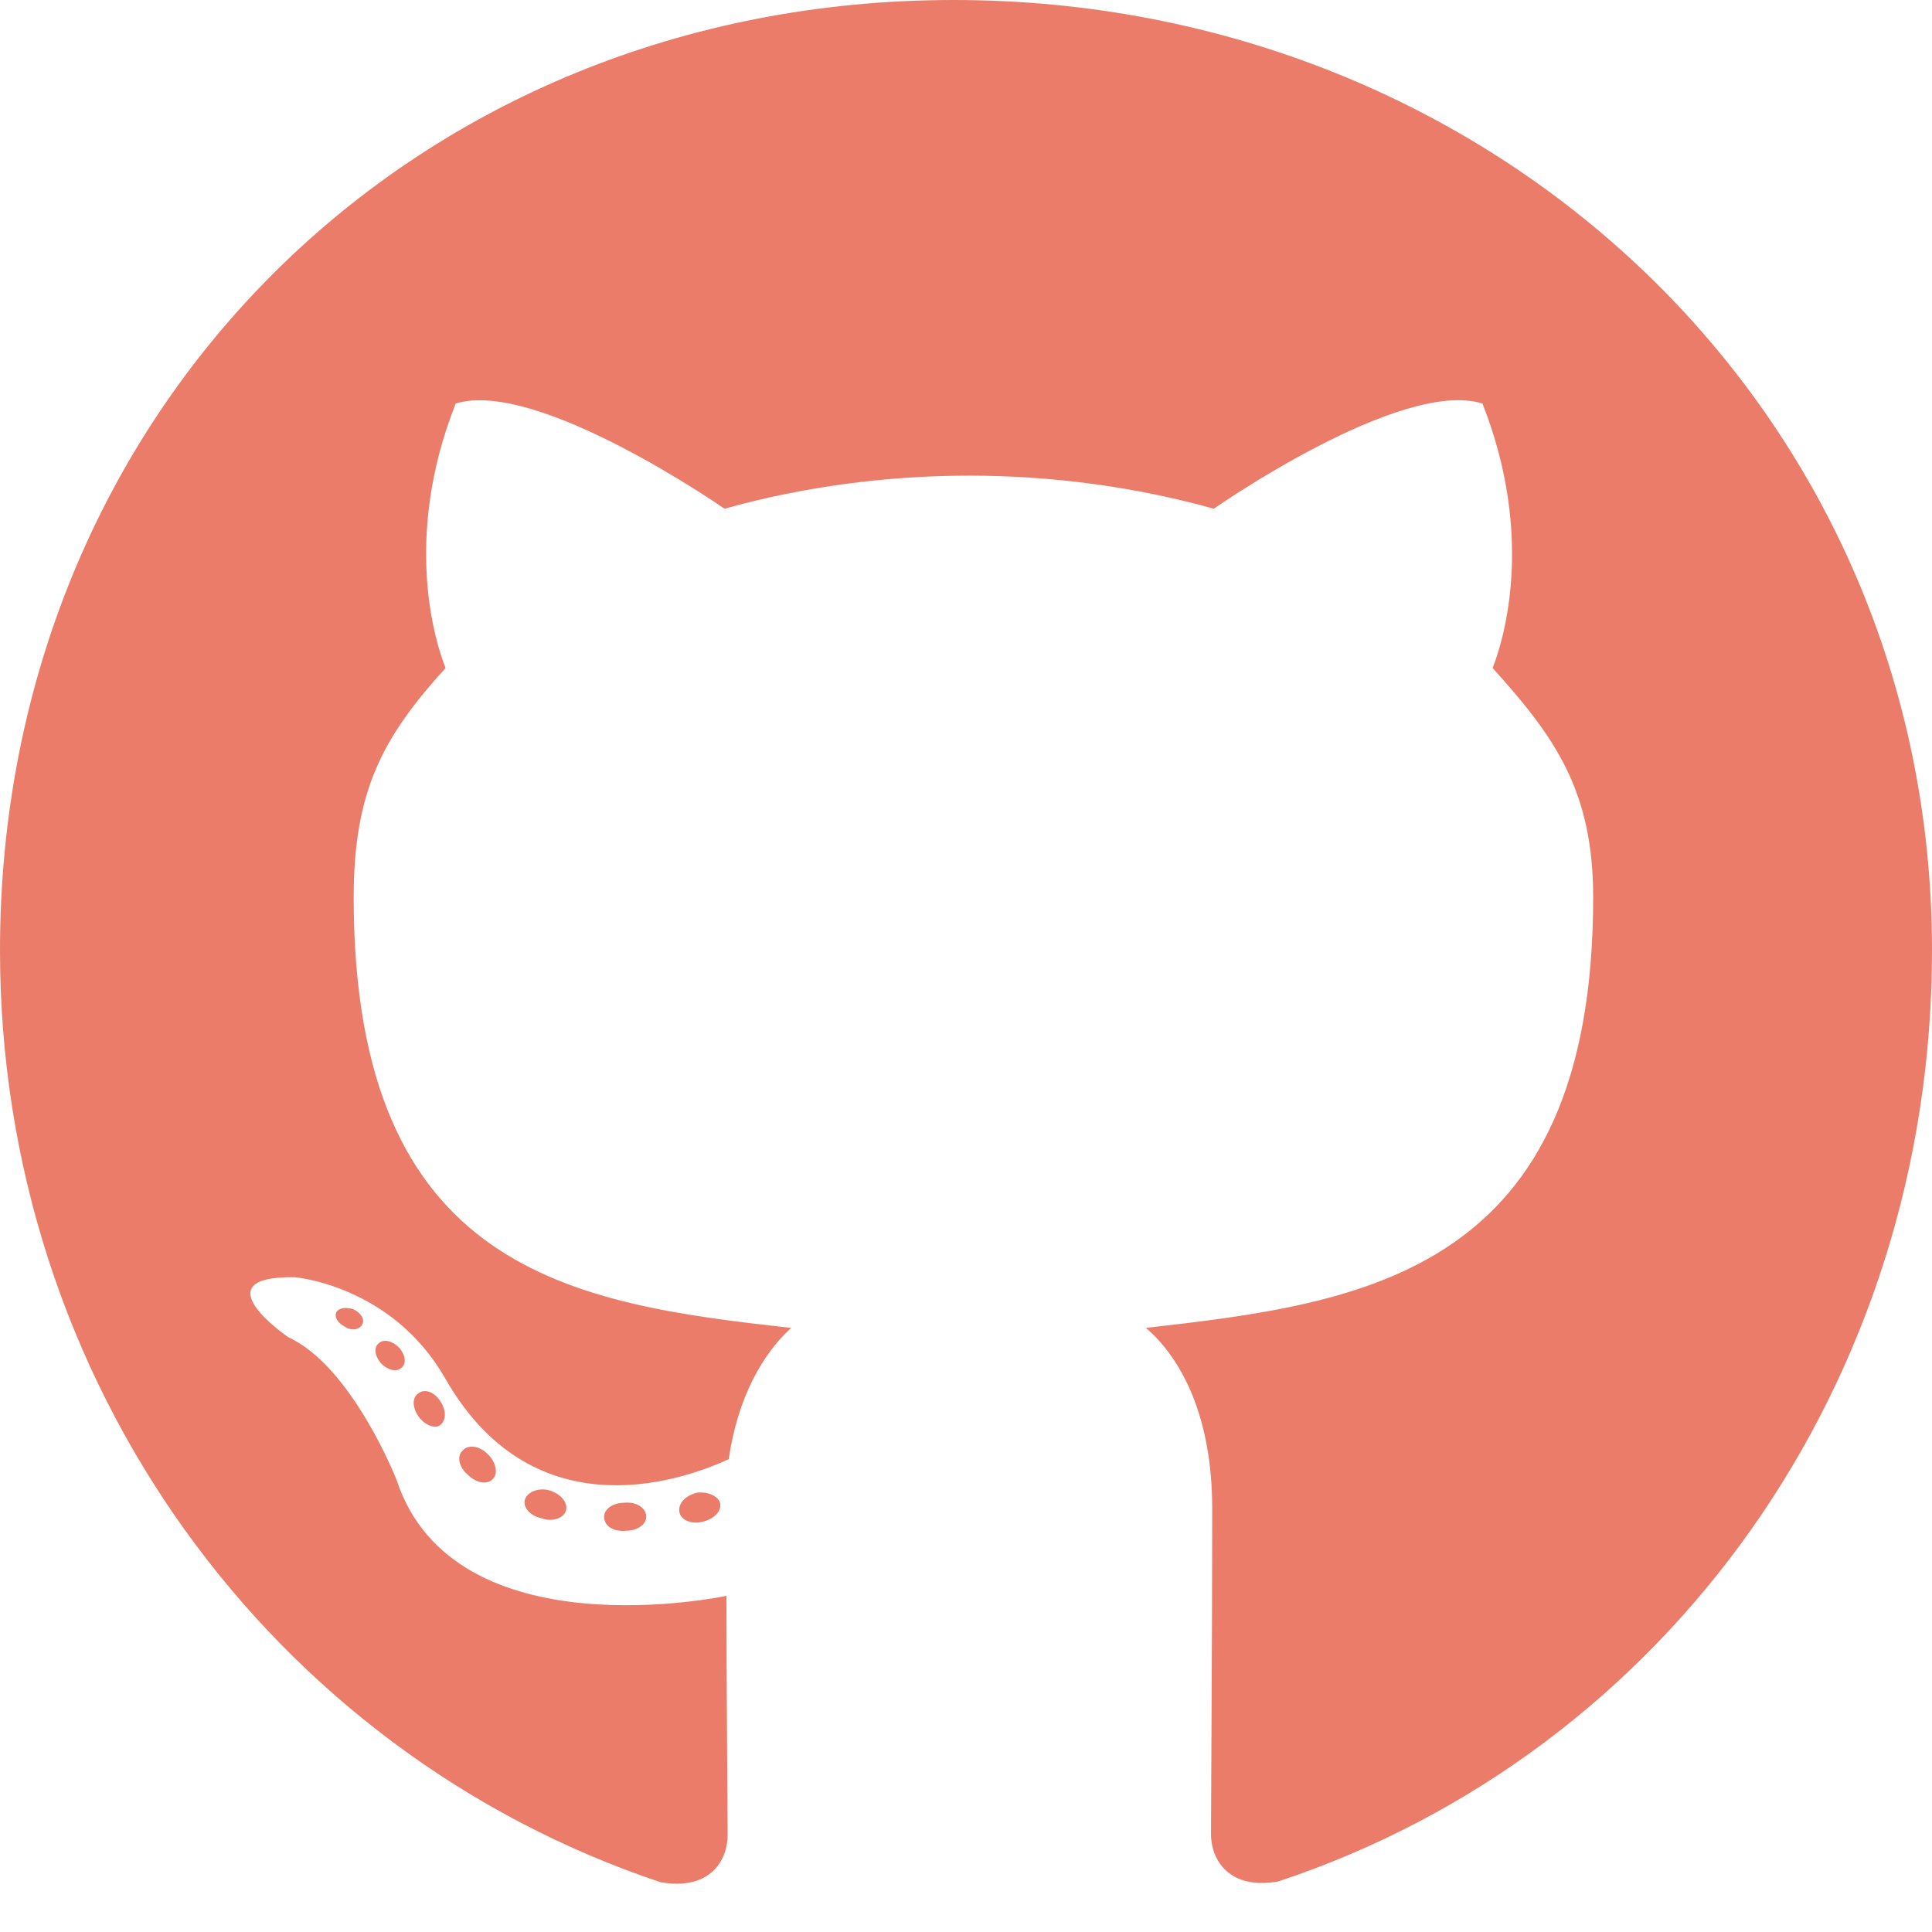
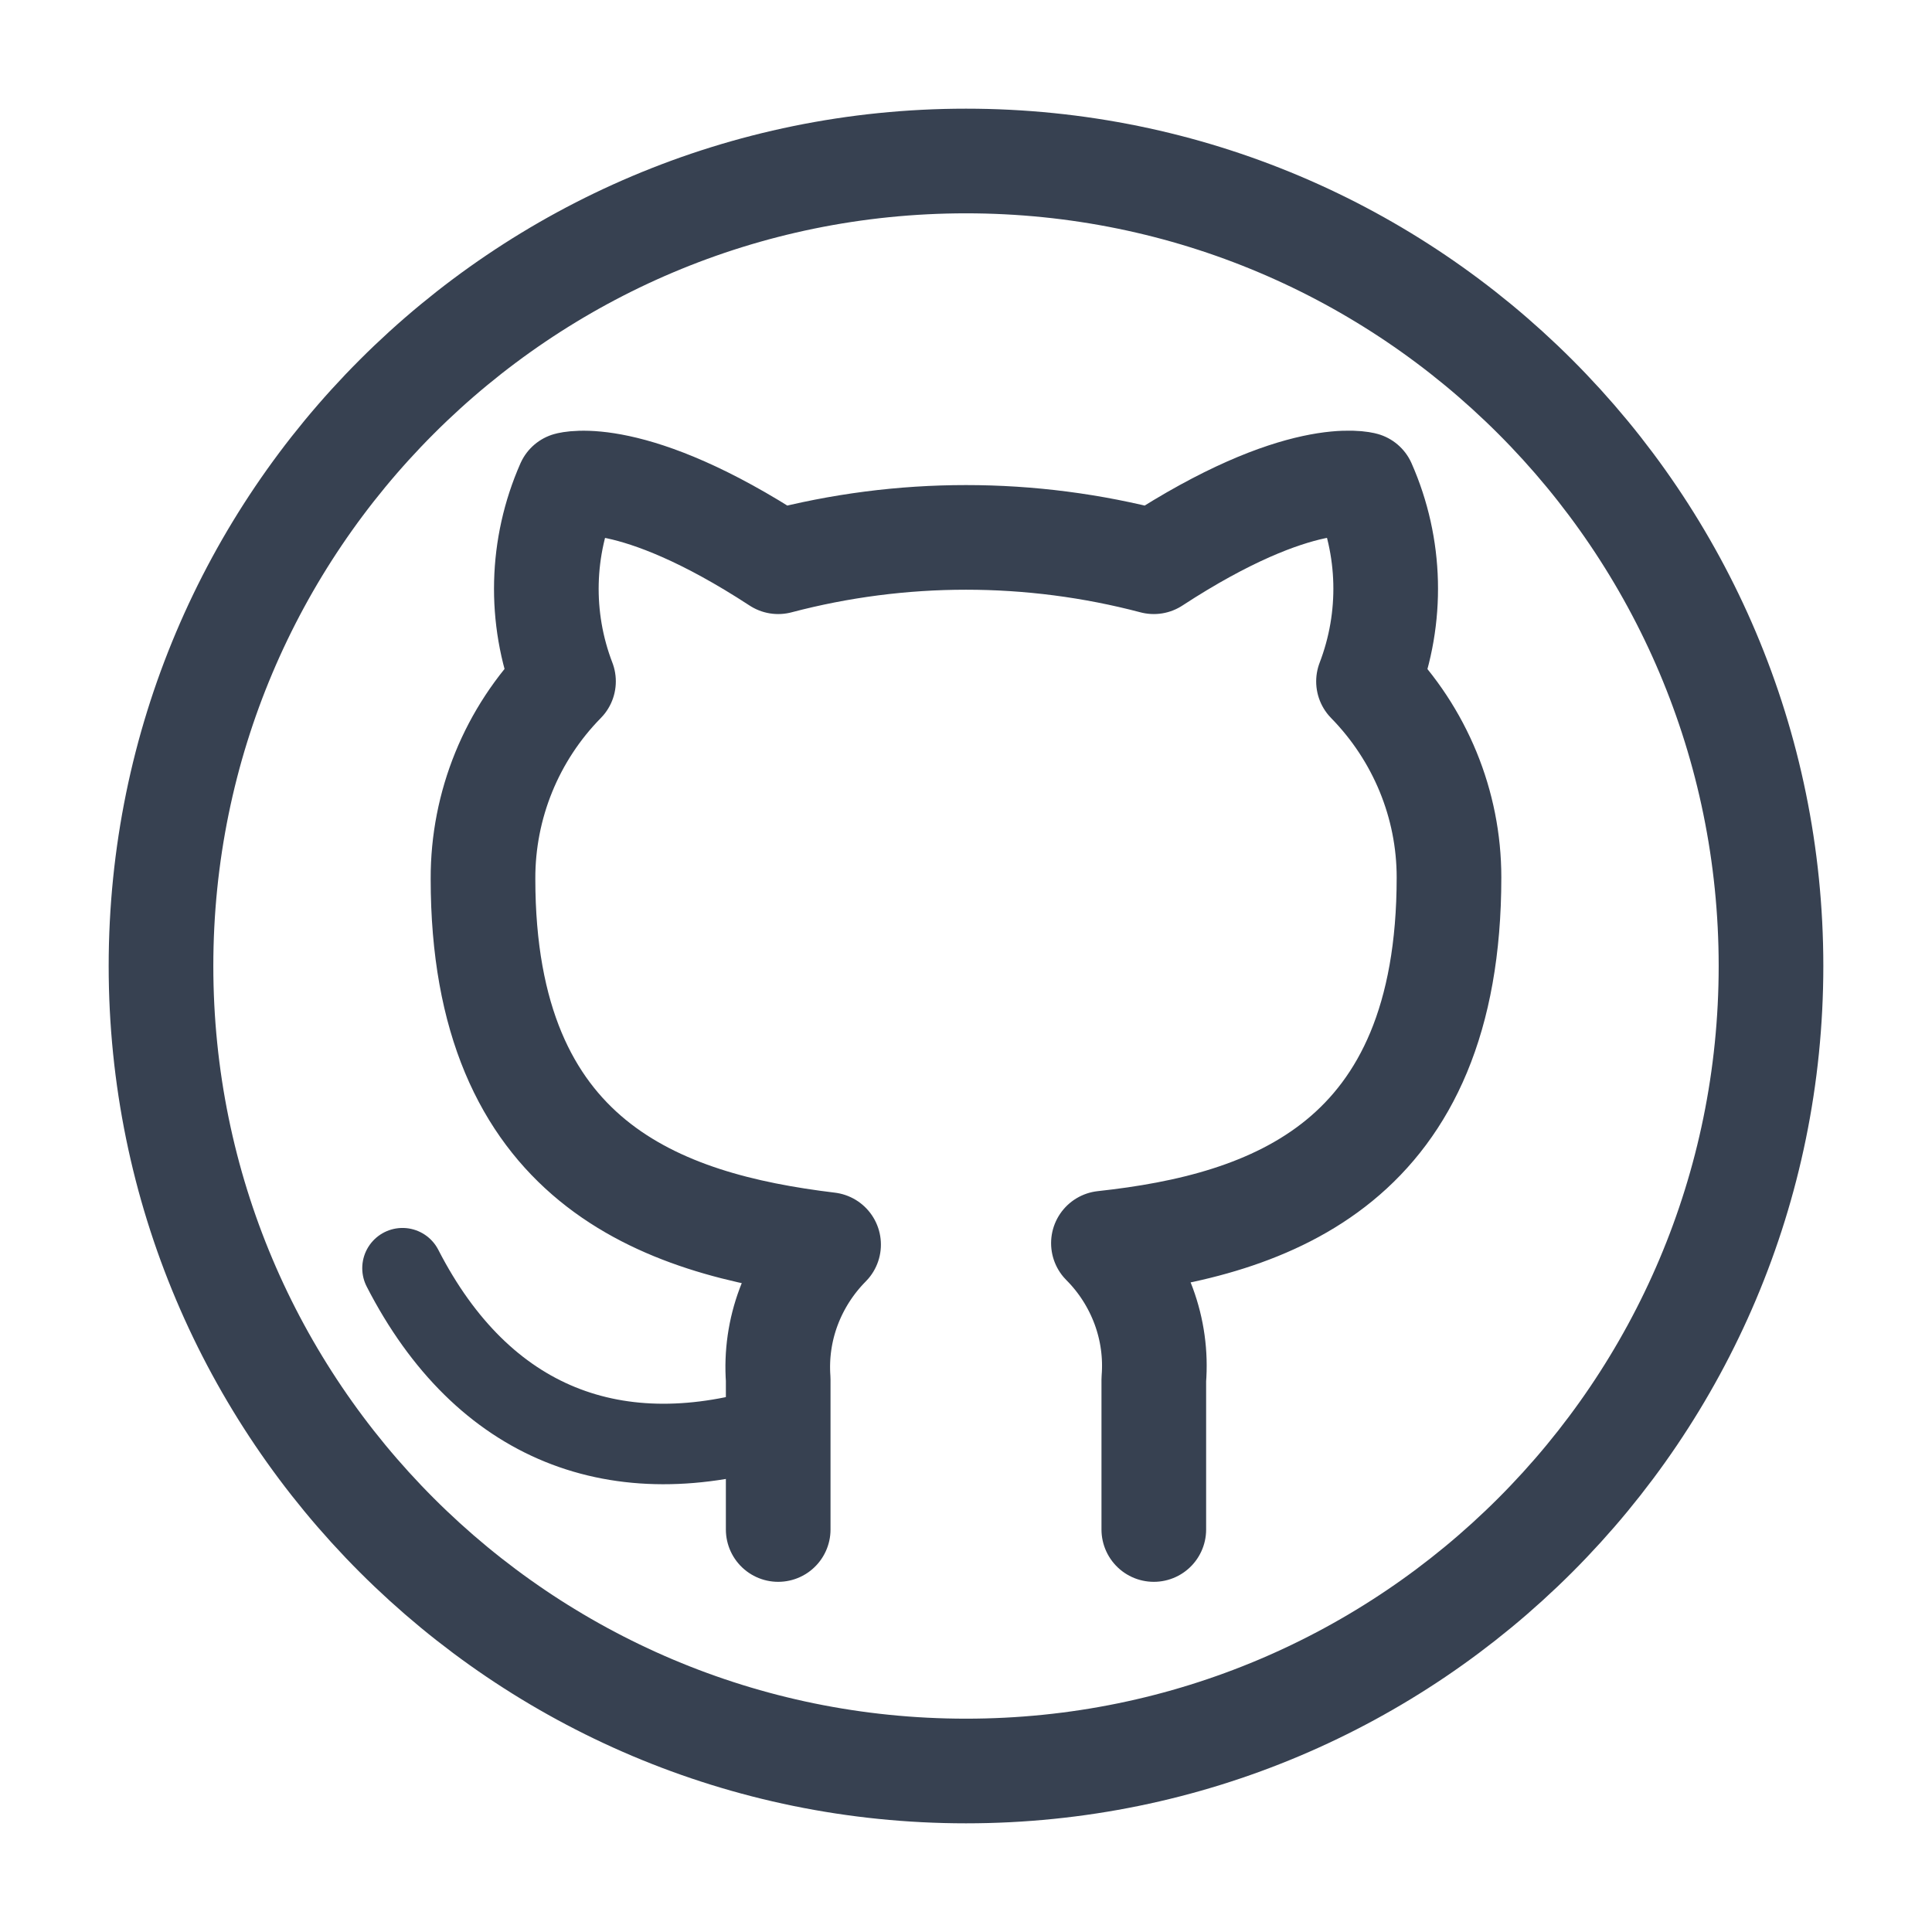
- <svg xmlns="http://www.w3.org/2000/svg" width="16" height="16" viewBox="0 0 16 16" fill="none">
-   <g id="github">
-     <path id="Vector" d="M5.352 12.561C5.352 12.626 5.277 12.677 5.184 12.677C5.077 12.687 5.003 12.636 5.003 12.561C5.003 12.497 5.077 12.445 5.171 12.445C5.268 12.435 5.352 12.487 5.352 12.561ZM4.348 12.416C4.326 12.481 4.39 12.555 4.487 12.574C4.571 12.607 4.668 12.574 4.687 12.51C4.706 12.445 4.645 12.371 4.548 12.342C4.465 12.319 4.371 12.352 4.348 12.416ZM5.774 12.361C5.681 12.384 5.616 12.445 5.626 12.519C5.635 12.584 5.719 12.626 5.816 12.603C5.91 12.581 5.974 12.519 5.965 12.455C5.955 12.393 5.868 12.352 5.774 12.361ZM7.897 0C3.423 0 0 3.397 0 7.871C0 11.448 2.252 14.51 5.468 15.587C5.881 15.661 6.026 15.406 6.026 15.197C6.026 14.997 6.016 13.893 6.016 13.216C6.016 13.216 3.758 13.7 3.284 12.255C3.284 12.255 2.916 11.316 2.387 11.074C2.387 11.074 1.648 10.568 2.439 10.577C2.439 10.577 3.242 10.642 3.684 11.41C4.39 12.655 5.574 12.297 6.035 12.084C6.11 11.568 6.319 11.21 6.552 10.997C4.748 10.797 2.929 10.536 2.929 7.432C2.929 6.545 3.174 6.1 3.69 5.532C3.606 5.323 3.332 4.458 3.774 3.342C4.448 3.132 6 4.213 6 4.213C6.645 4.032 7.339 3.939 8.026 3.939C8.713 3.939 9.406 4.032 10.052 4.213C10.052 4.213 11.603 3.129 12.277 3.342C12.719 4.461 12.445 5.323 12.361 5.532C12.877 6.103 13.194 6.548 13.194 7.432C13.194 10.545 11.293 10.793 9.49 10.997C9.787 11.252 10.039 11.736 10.039 12.493C10.039 13.581 10.029 14.926 10.029 15.19C10.029 15.4 10.177 15.655 10.587 15.581C13.813 14.51 16 11.448 16 7.871C16 3.397 12.371 0 7.897 0ZM3.135 11.126C3.094 11.158 3.103 11.232 3.158 11.293C3.21 11.345 3.284 11.368 3.326 11.326C3.368 11.293 3.358 11.219 3.303 11.158C3.252 11.107 3.177 11.084 3.135 11.126ZM2.787 10.864C2.765 10.906 2.797 10.958 2.861 10.99C2.913 11.023 2.977 11.013 3 10.968C3.023 10.926 2.99 10.874 2.926 10.842C2.861 10.823 2.81 10.832 2.787 10.864ZM3.832 12.013C3.781 12.055 3.8 12.152 3.874 12.213C3.948 12.287 4.042 12.297 4.084 12.245C4.126 12.203 4.106 12.107 4.042 12.045C3.971 11.971 3.874 11.961 3.832 12.013ZM3.465 11.539C3.413 11.571 3.413 11.655 3.465 11.729C3.516 11.803 3.603 11.835 3.645 11.803C3.697 11.761 3.697 11.677 3.645 11.603C3.6 11.529 3.516 11.497 3.465 11.539Z" fill="#EA7C69" />
-   </g>
+ <svg xmlns="http://www.w3.org/2000/svg" width="24" height="24" viewBox="0 0 24 24" fill="none">
+   <path d="M12 22C17.523 22 22 17.523 22 12C22 6.477 17.523 2 12 2C6.477 2 2 6.477 2 12C2 17.523 6.477 22 12 22Z" stroke="#374151" stroke-width="1.3" stroke-linecap="round" stroke-linejoin="round" />
+   <path d="M14.333 19V17.137C14.358 16.827 14.315 16.517 14.207 16.224C14.098 15.931 13.928 15.664 13.707 15.443C15.8 15.216 18 14.443 18 10.899C18 9.993 17.642 9.121 17 8.465C17.304 7.673 17.283 6.793 16.94 6.017C16.94 6.017 16.153 5.79 14.333 6.978C12.804 6.575 11.196 6.575 9.667 6.978C7.847 5.79 7.06 6.018 7.06 6.018C6.718 6.793 6.696 7.673 7 8.464C6.357 9.118 5.997 10 6 10.917C6 14.436 8.2 15.208 10.293 15.461C10.075 15.681 9.906 15.944 9.797 16.234C9.689 16.522 9.645 16.829 9.667 17.136V19" stroke="#374151" stroke-width="1.3" stroke-linecap="round" stroke-linejoin="round" />
+   <path d="M9.667 17.702C7.667 18.333 6 17.702 5 15.754" stroke="#374151" stroke-linecap="round" stroke-linejoin="round" />
</svg>
